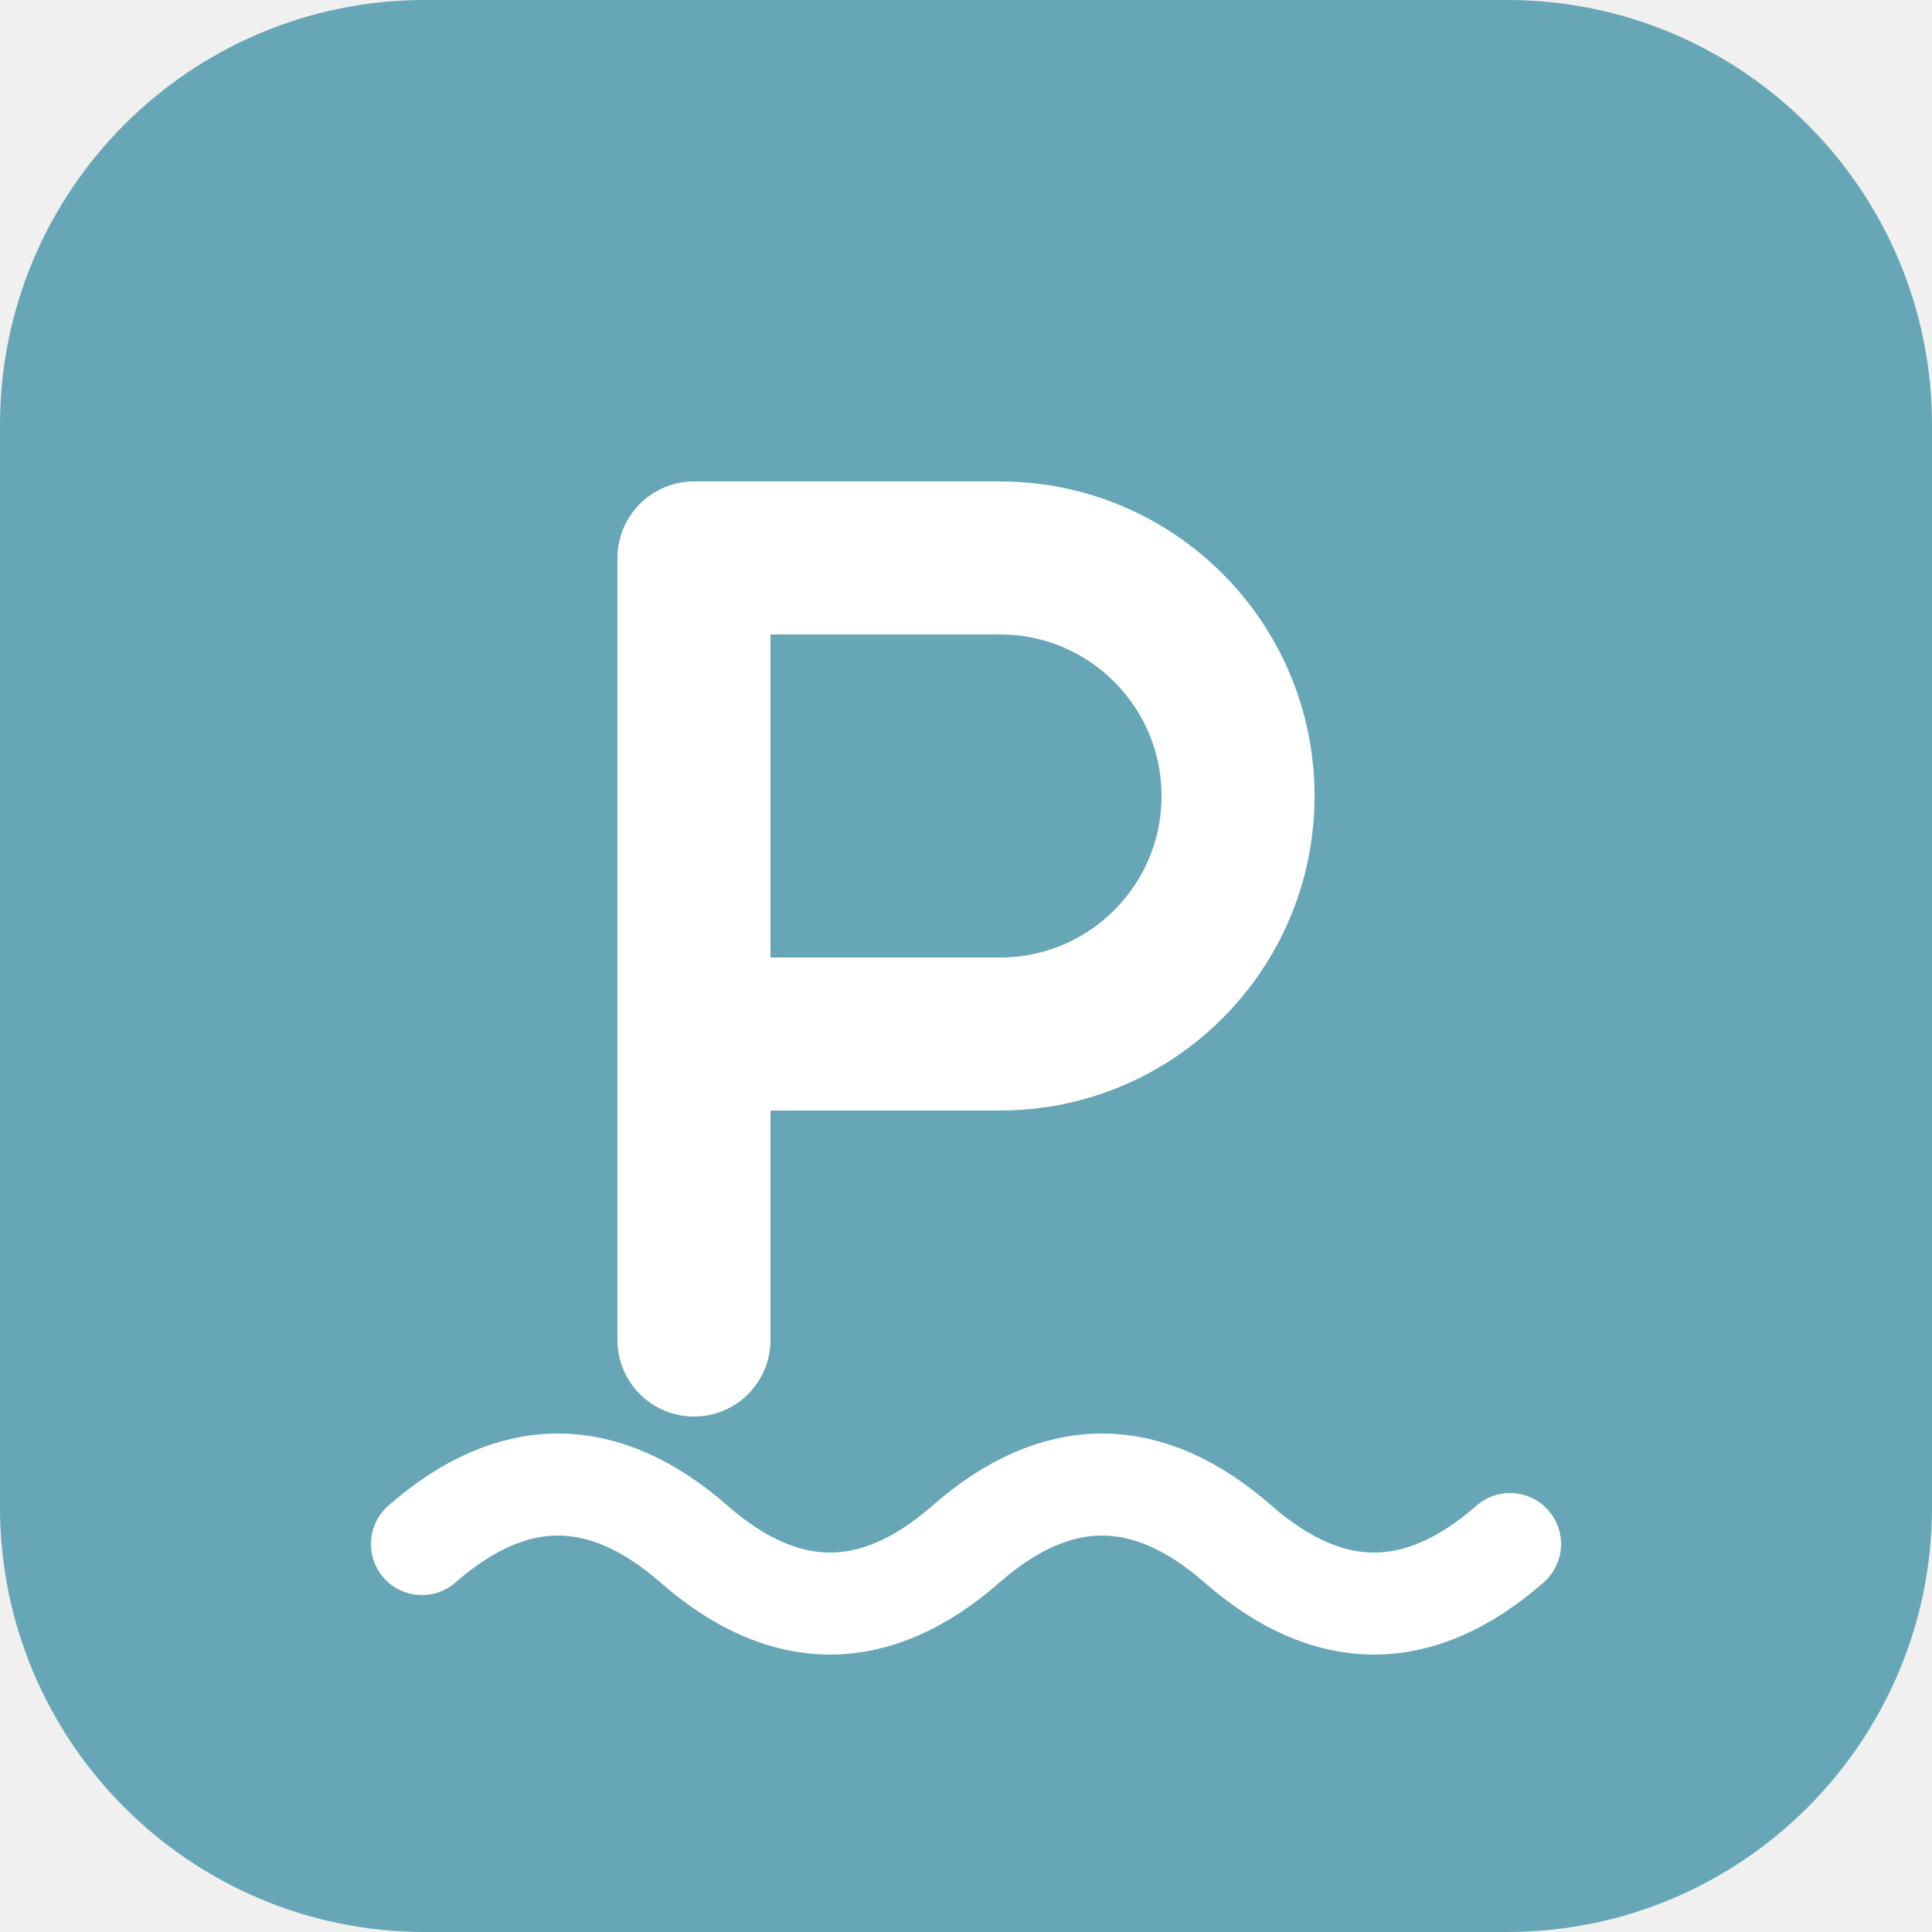
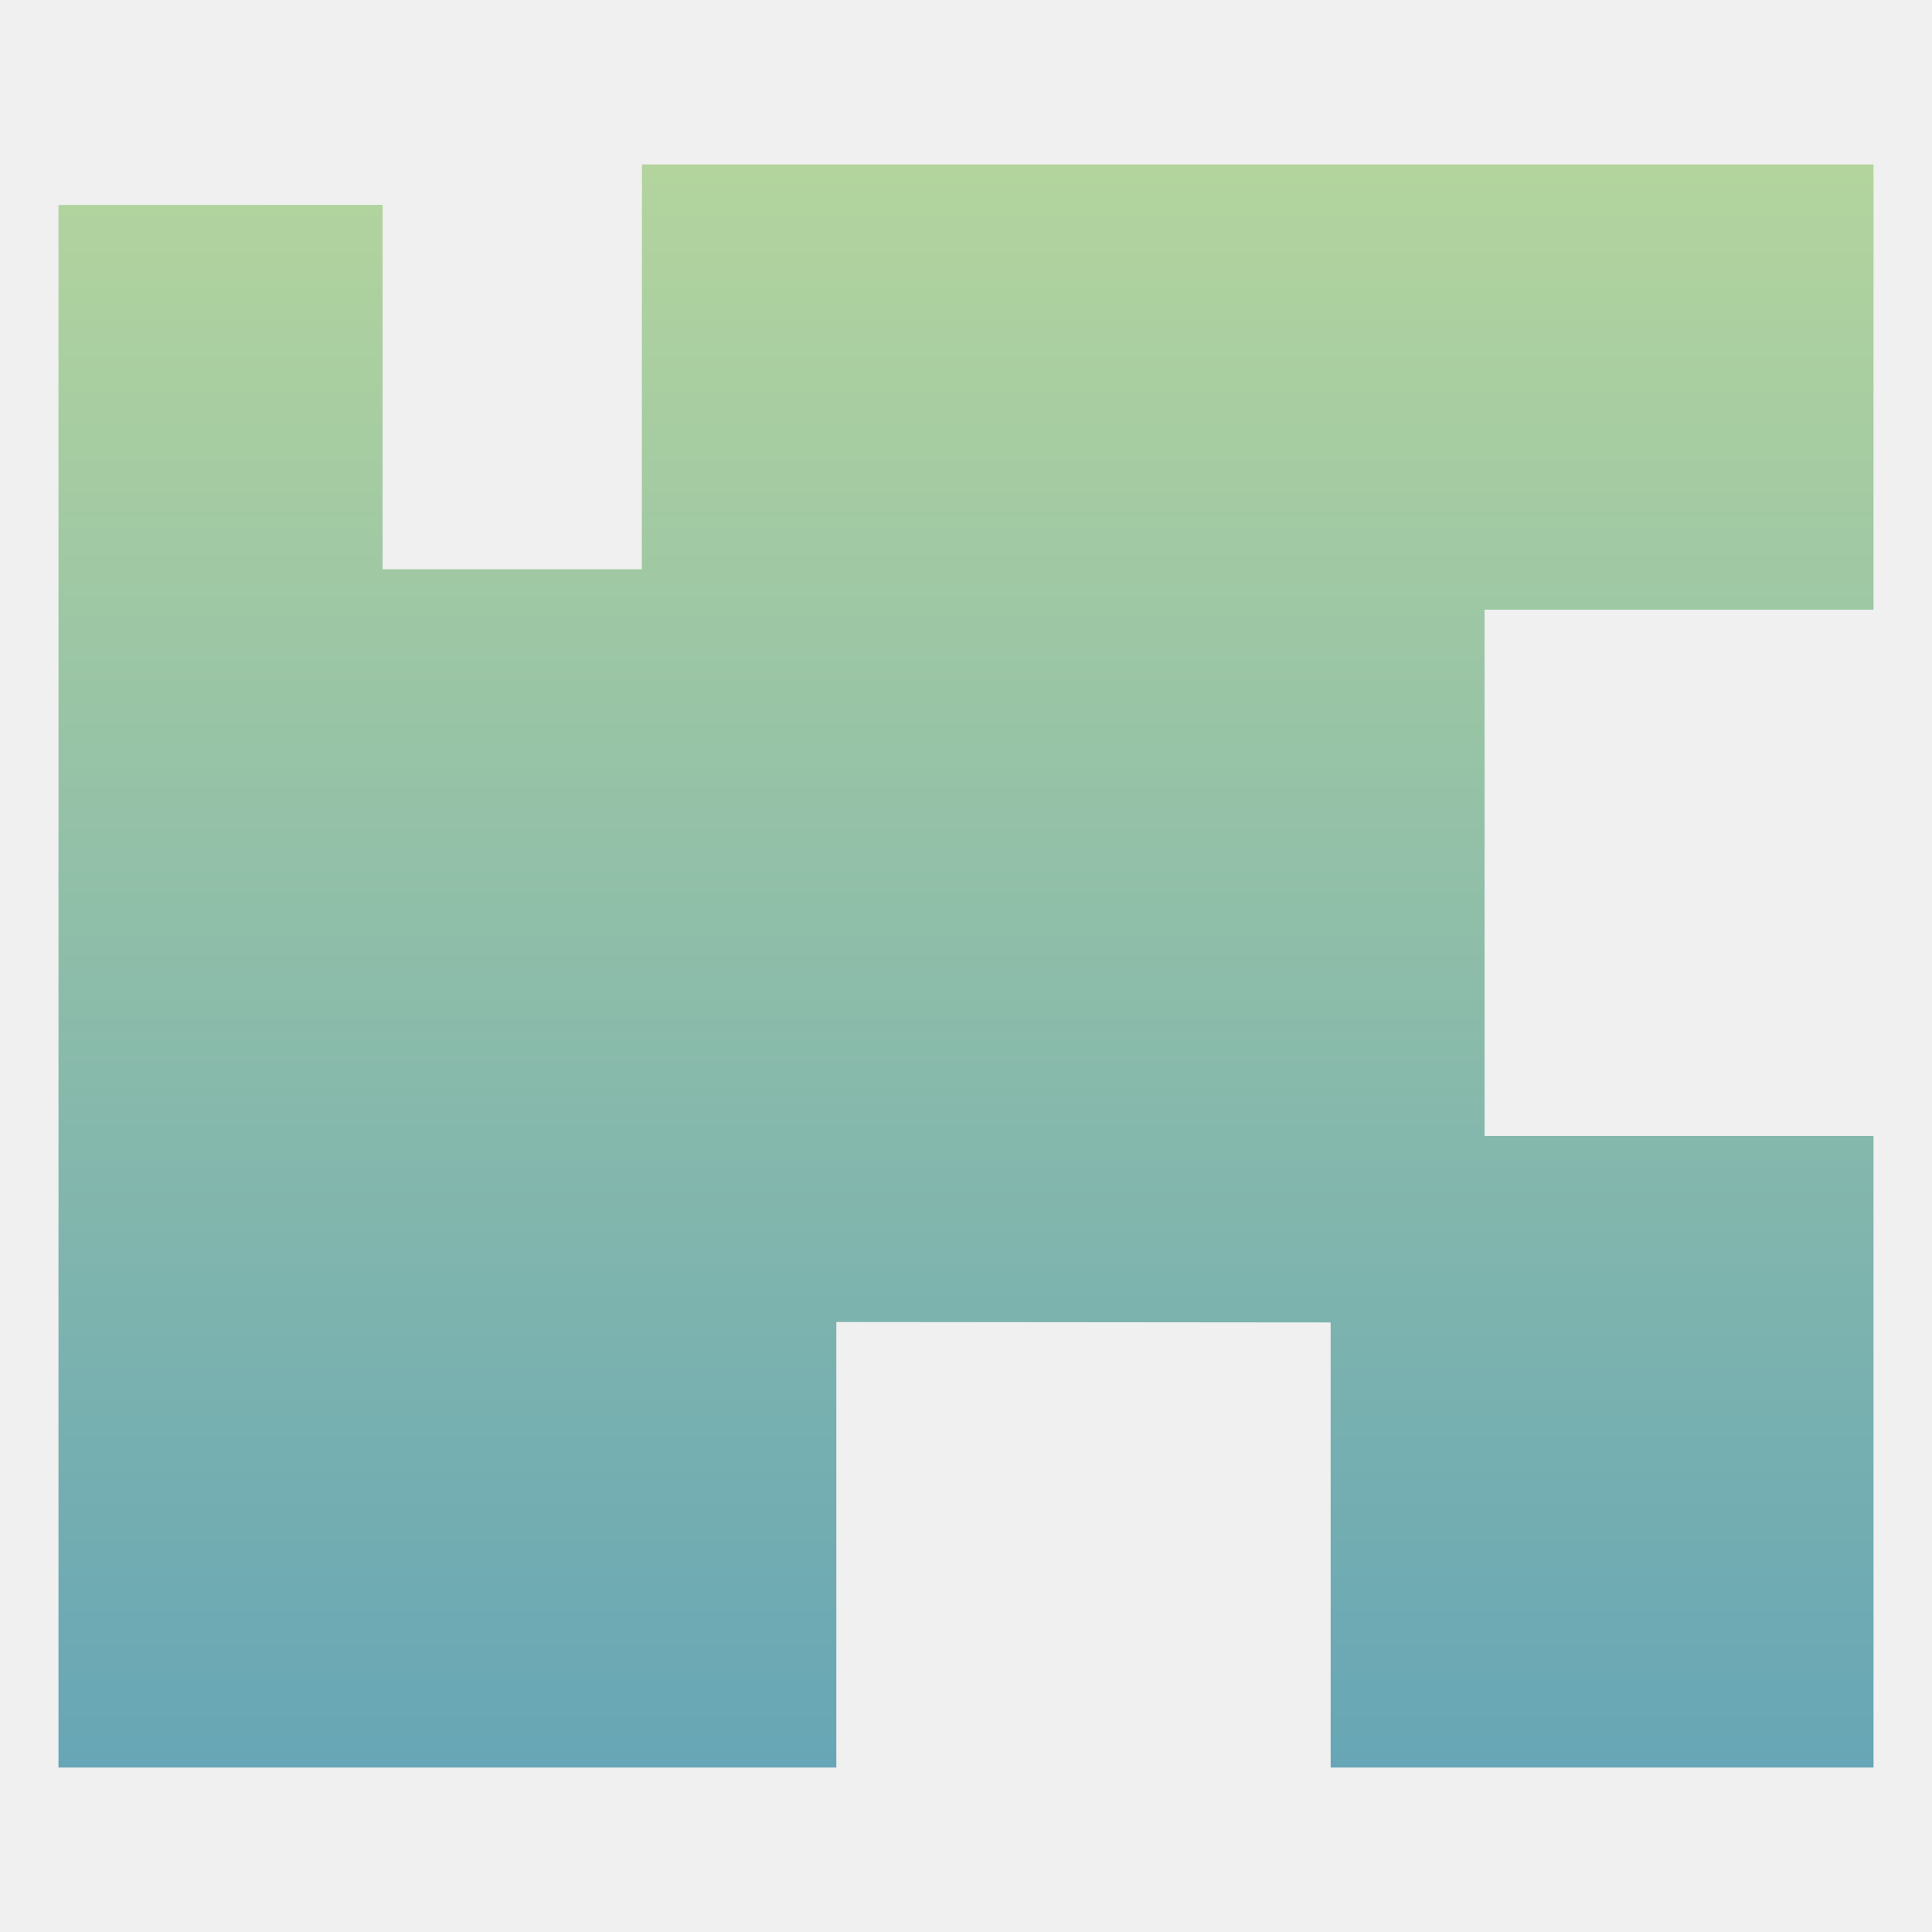
- <svg xmlns="http://www.w3.org/2000/svg" viewBox="0 0 100 100">
-   <rect width="100" height="100" rx="22" fill="#67A6B6" />
-   <g transform="translate(6 6) scale(0.88)" fill="none" stroke="#FFFFFF" stroke-linecap="round" stroke-linejoin="round">
-     <path d="M34 72 V26 H52 a14 14 0 0 1 0 28 H34" stroke-width="9" />
-     <path d="M18 84 q8 -7 16 0 t16 0 t16 0 t16 0" stroke-width="6" />
-   </g>
+ <svg xmlns="http://www.w3.org/2000/svg" viewBox="19.885 9.735 130 130" role="img" aria-label="Poolse">
+   <defs>
+     <linearGradient id="poolse-icon-depth" gradientUnits="userSpaceOnUse" x1="0" y1="20.8" x2="0" y2="128.67">
+       <stop offset="0" stop-color="#b3d49d" />
+       <stop offset="1" stop-color="#67a6b6" />
+     </linearGradient>
+   </defs>
+   <polygon fill="url(#poolse-icon-depth)" points="109.42 98.72 76.16 98.69 76.16 128.67 23.82 128.67 23.82 23.53 45.63 23.52 45.63 48.04 63.07 48.04 63.08 20.8 145.95 20.8 145.95 50.76 119.78 50.76 119.78 86.17 145.95 86.17 145.95 128.67 109.42 128.67 109.42 98.72" />
</svg>
